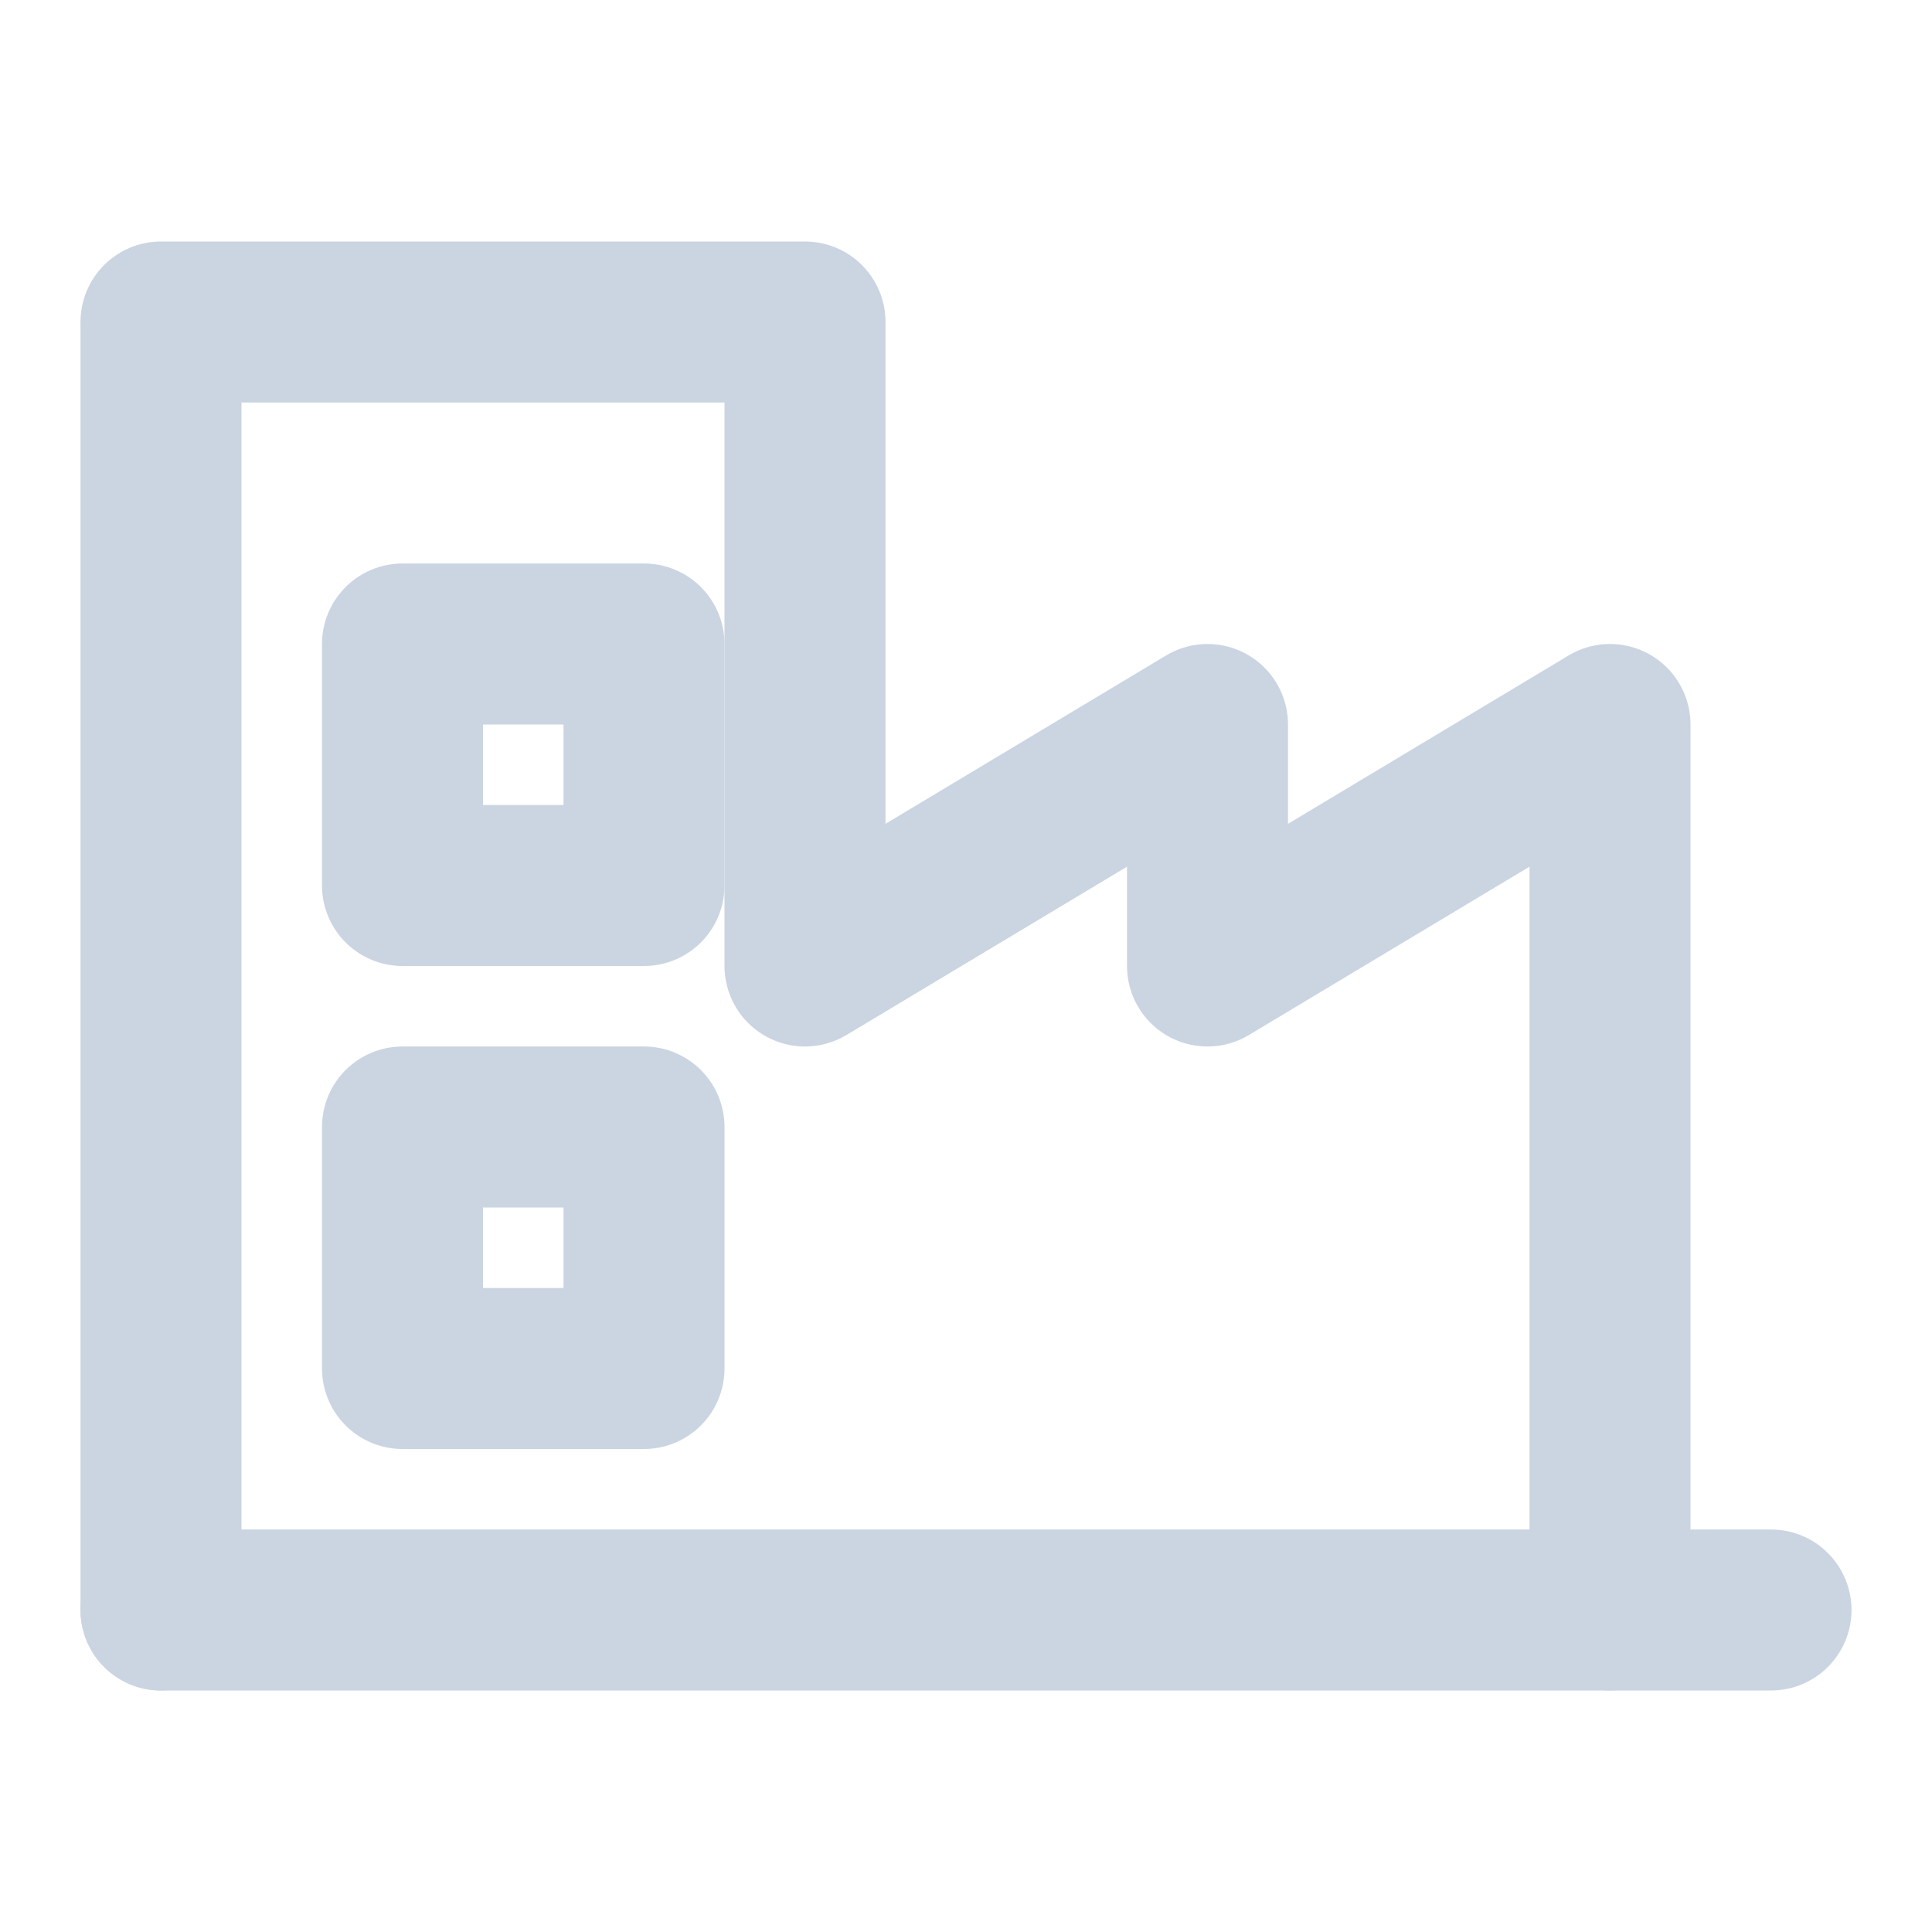
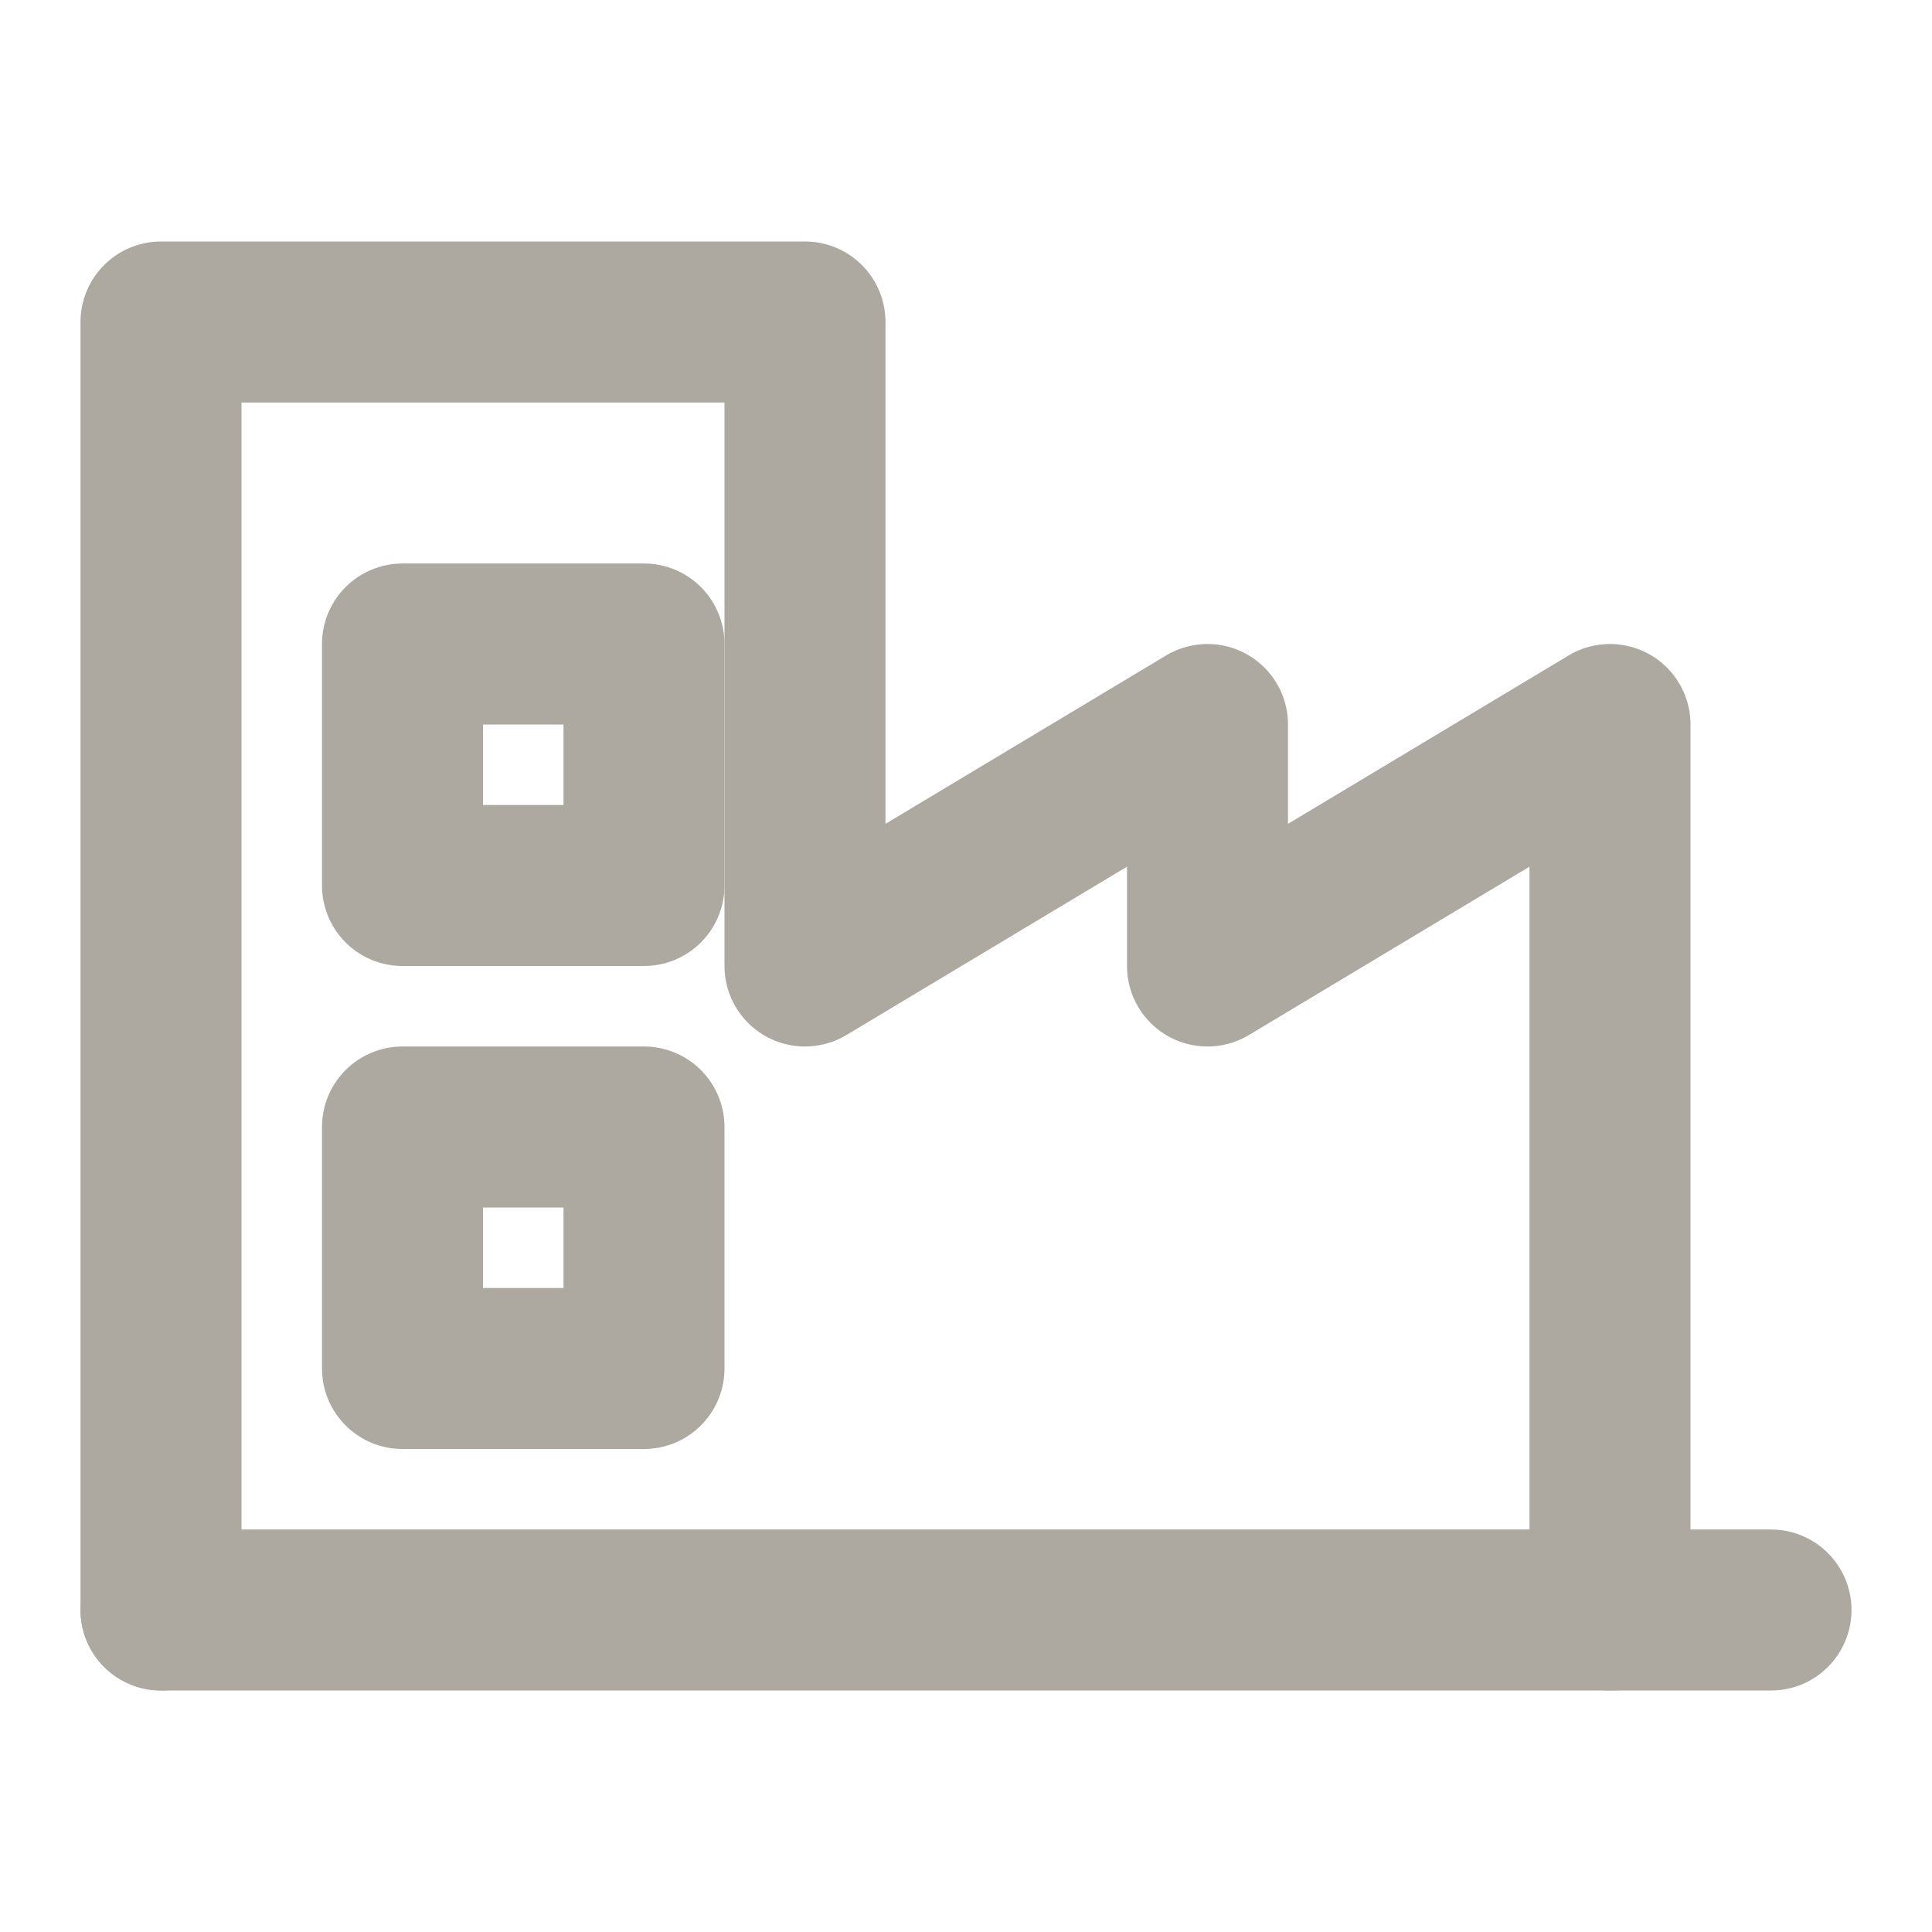
- <svg xmlns="http://www.w3.org/2000/svg" viewBox="0 0 24 24" width="24" height="24" fill="none" stroke="#CBD5E1" stroke-width="2" stroke-linecap="round" stroke-linejoin="round">
+ <svg xmlns="http://www.w3.org/2000/svg" viewBox="0 0 24 24" width="24" height="24" fill="none" stroke="#ADA9A0" stroke-width="2" stroke-linecap="round" stroke-linejoin="round">
  <path d="M2 20h20" />
  <path d="M20 20V9l-5 3V9l-5 3V4H2v16" />
  <rect x="5" y="8" width="3" height="3" />
  <rect x="5" y="14" width="3" height="3" />
</svg>
